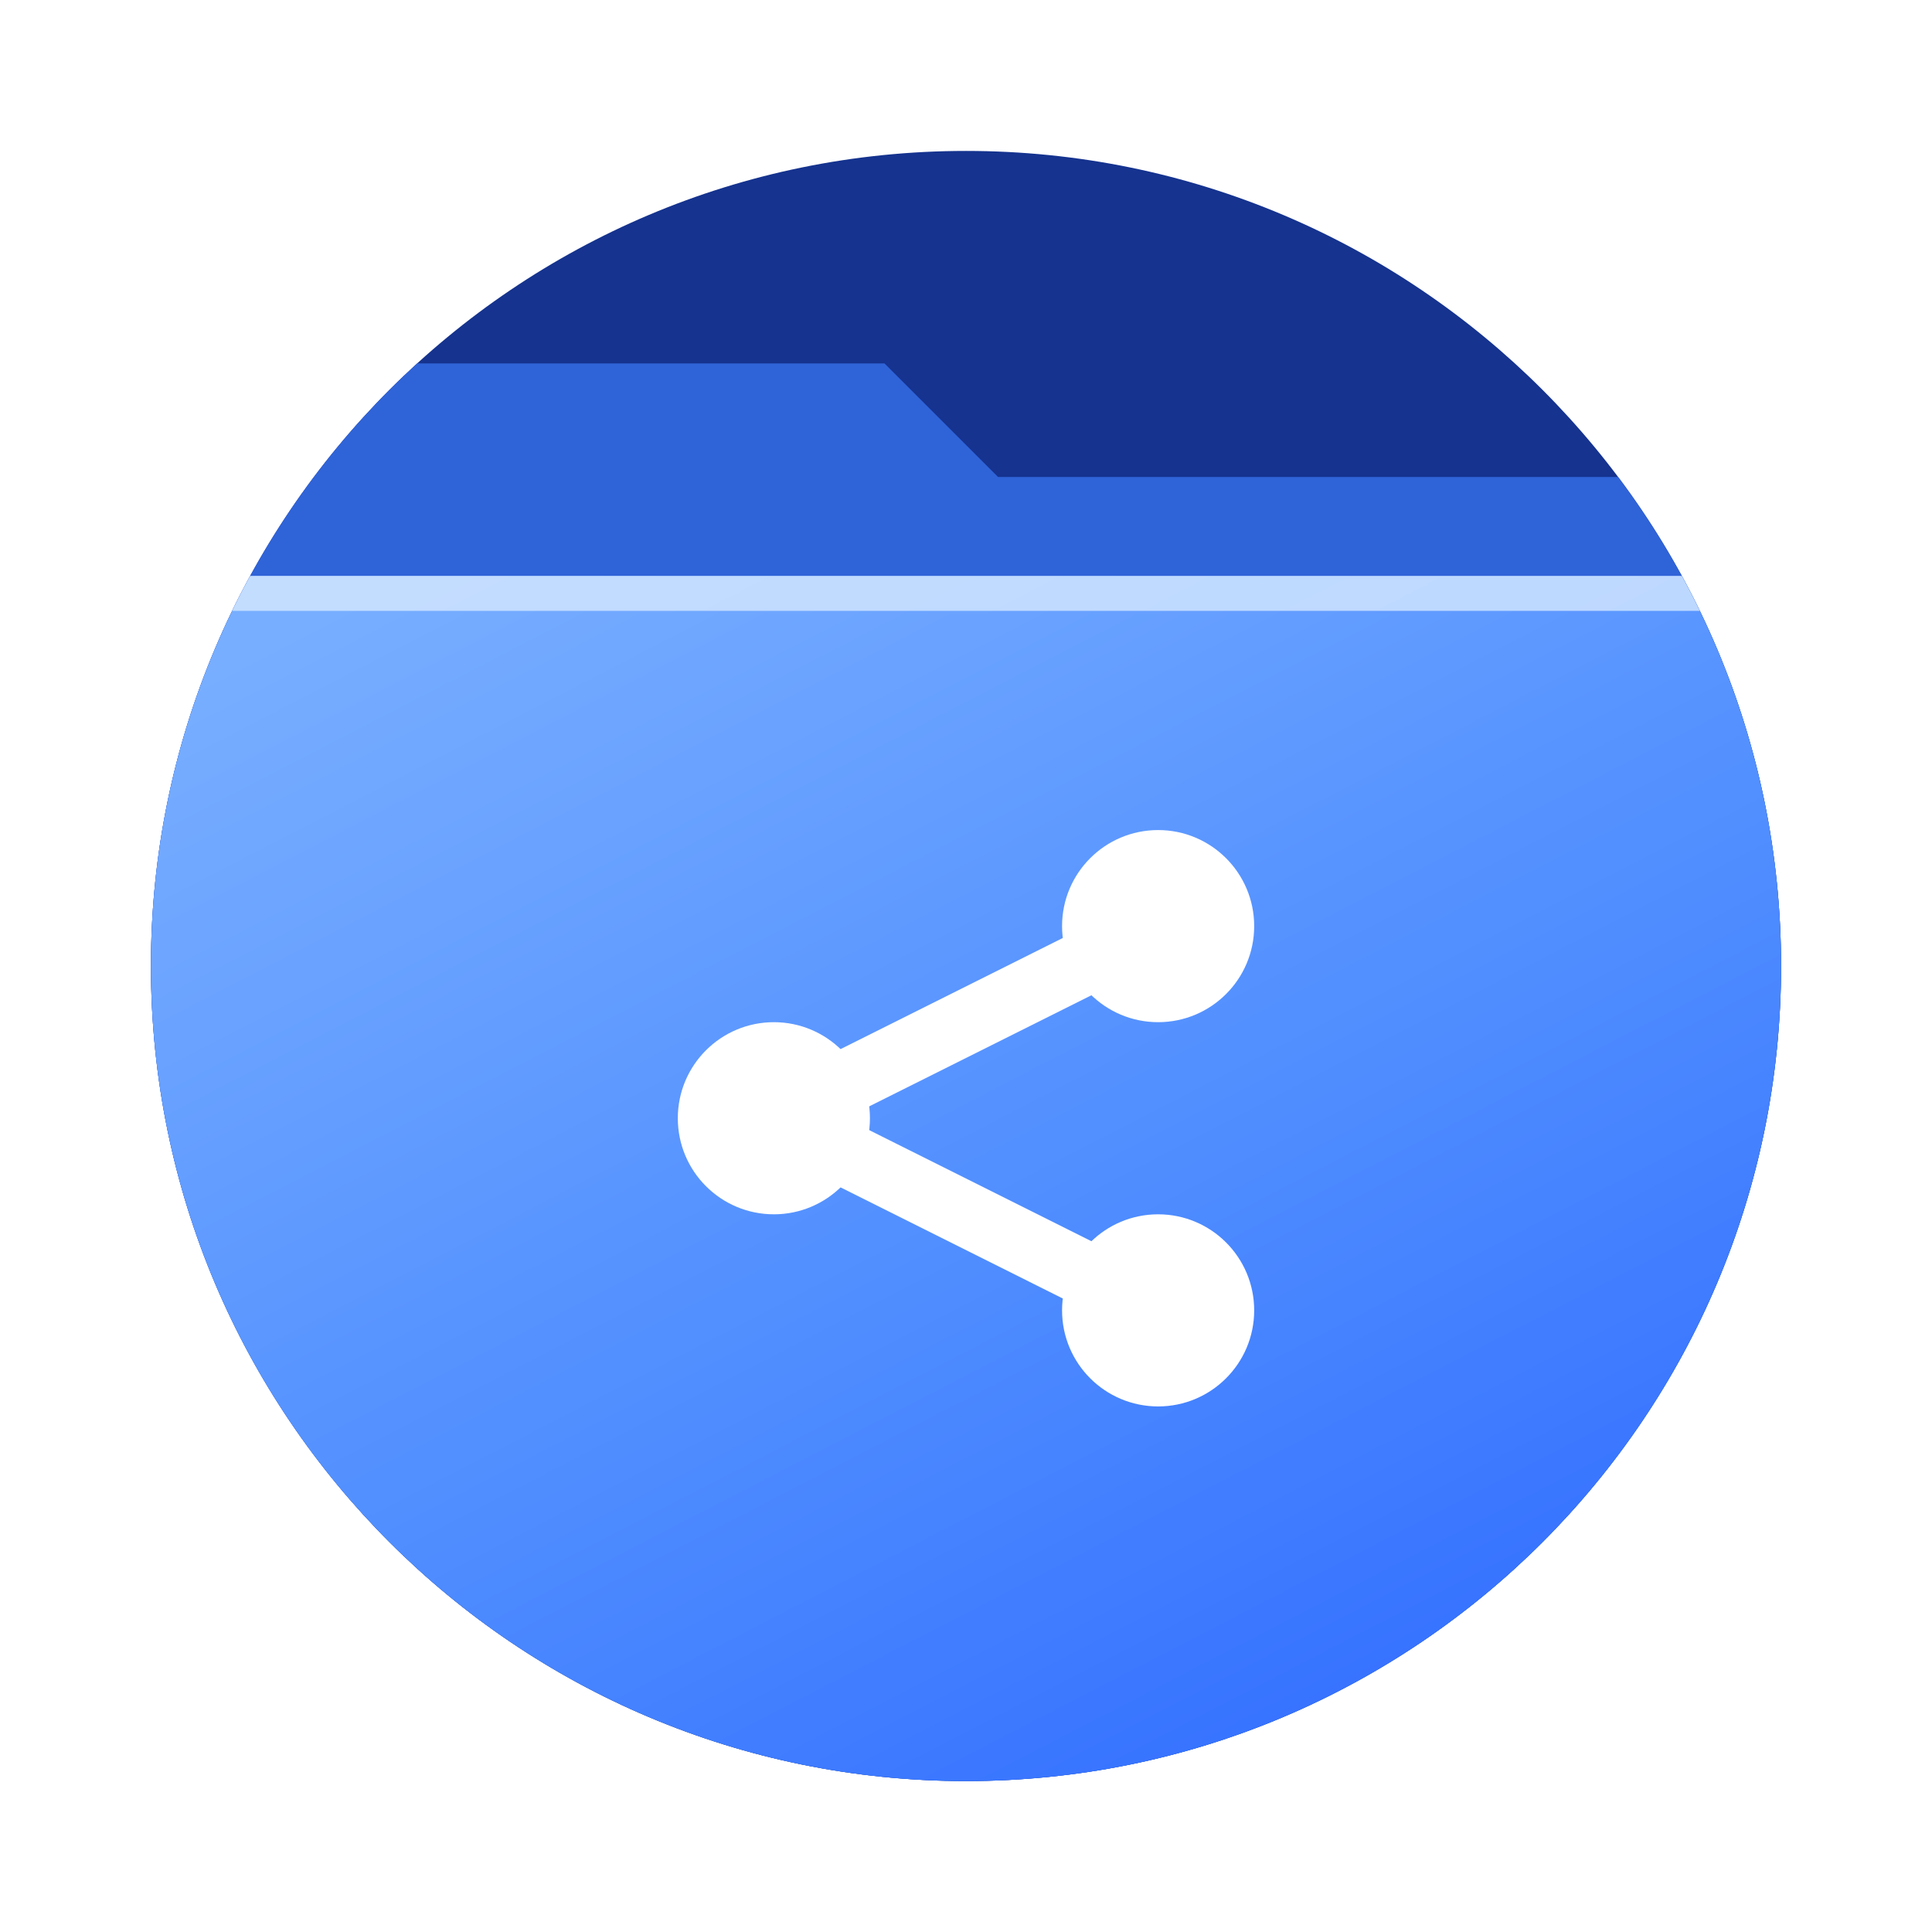
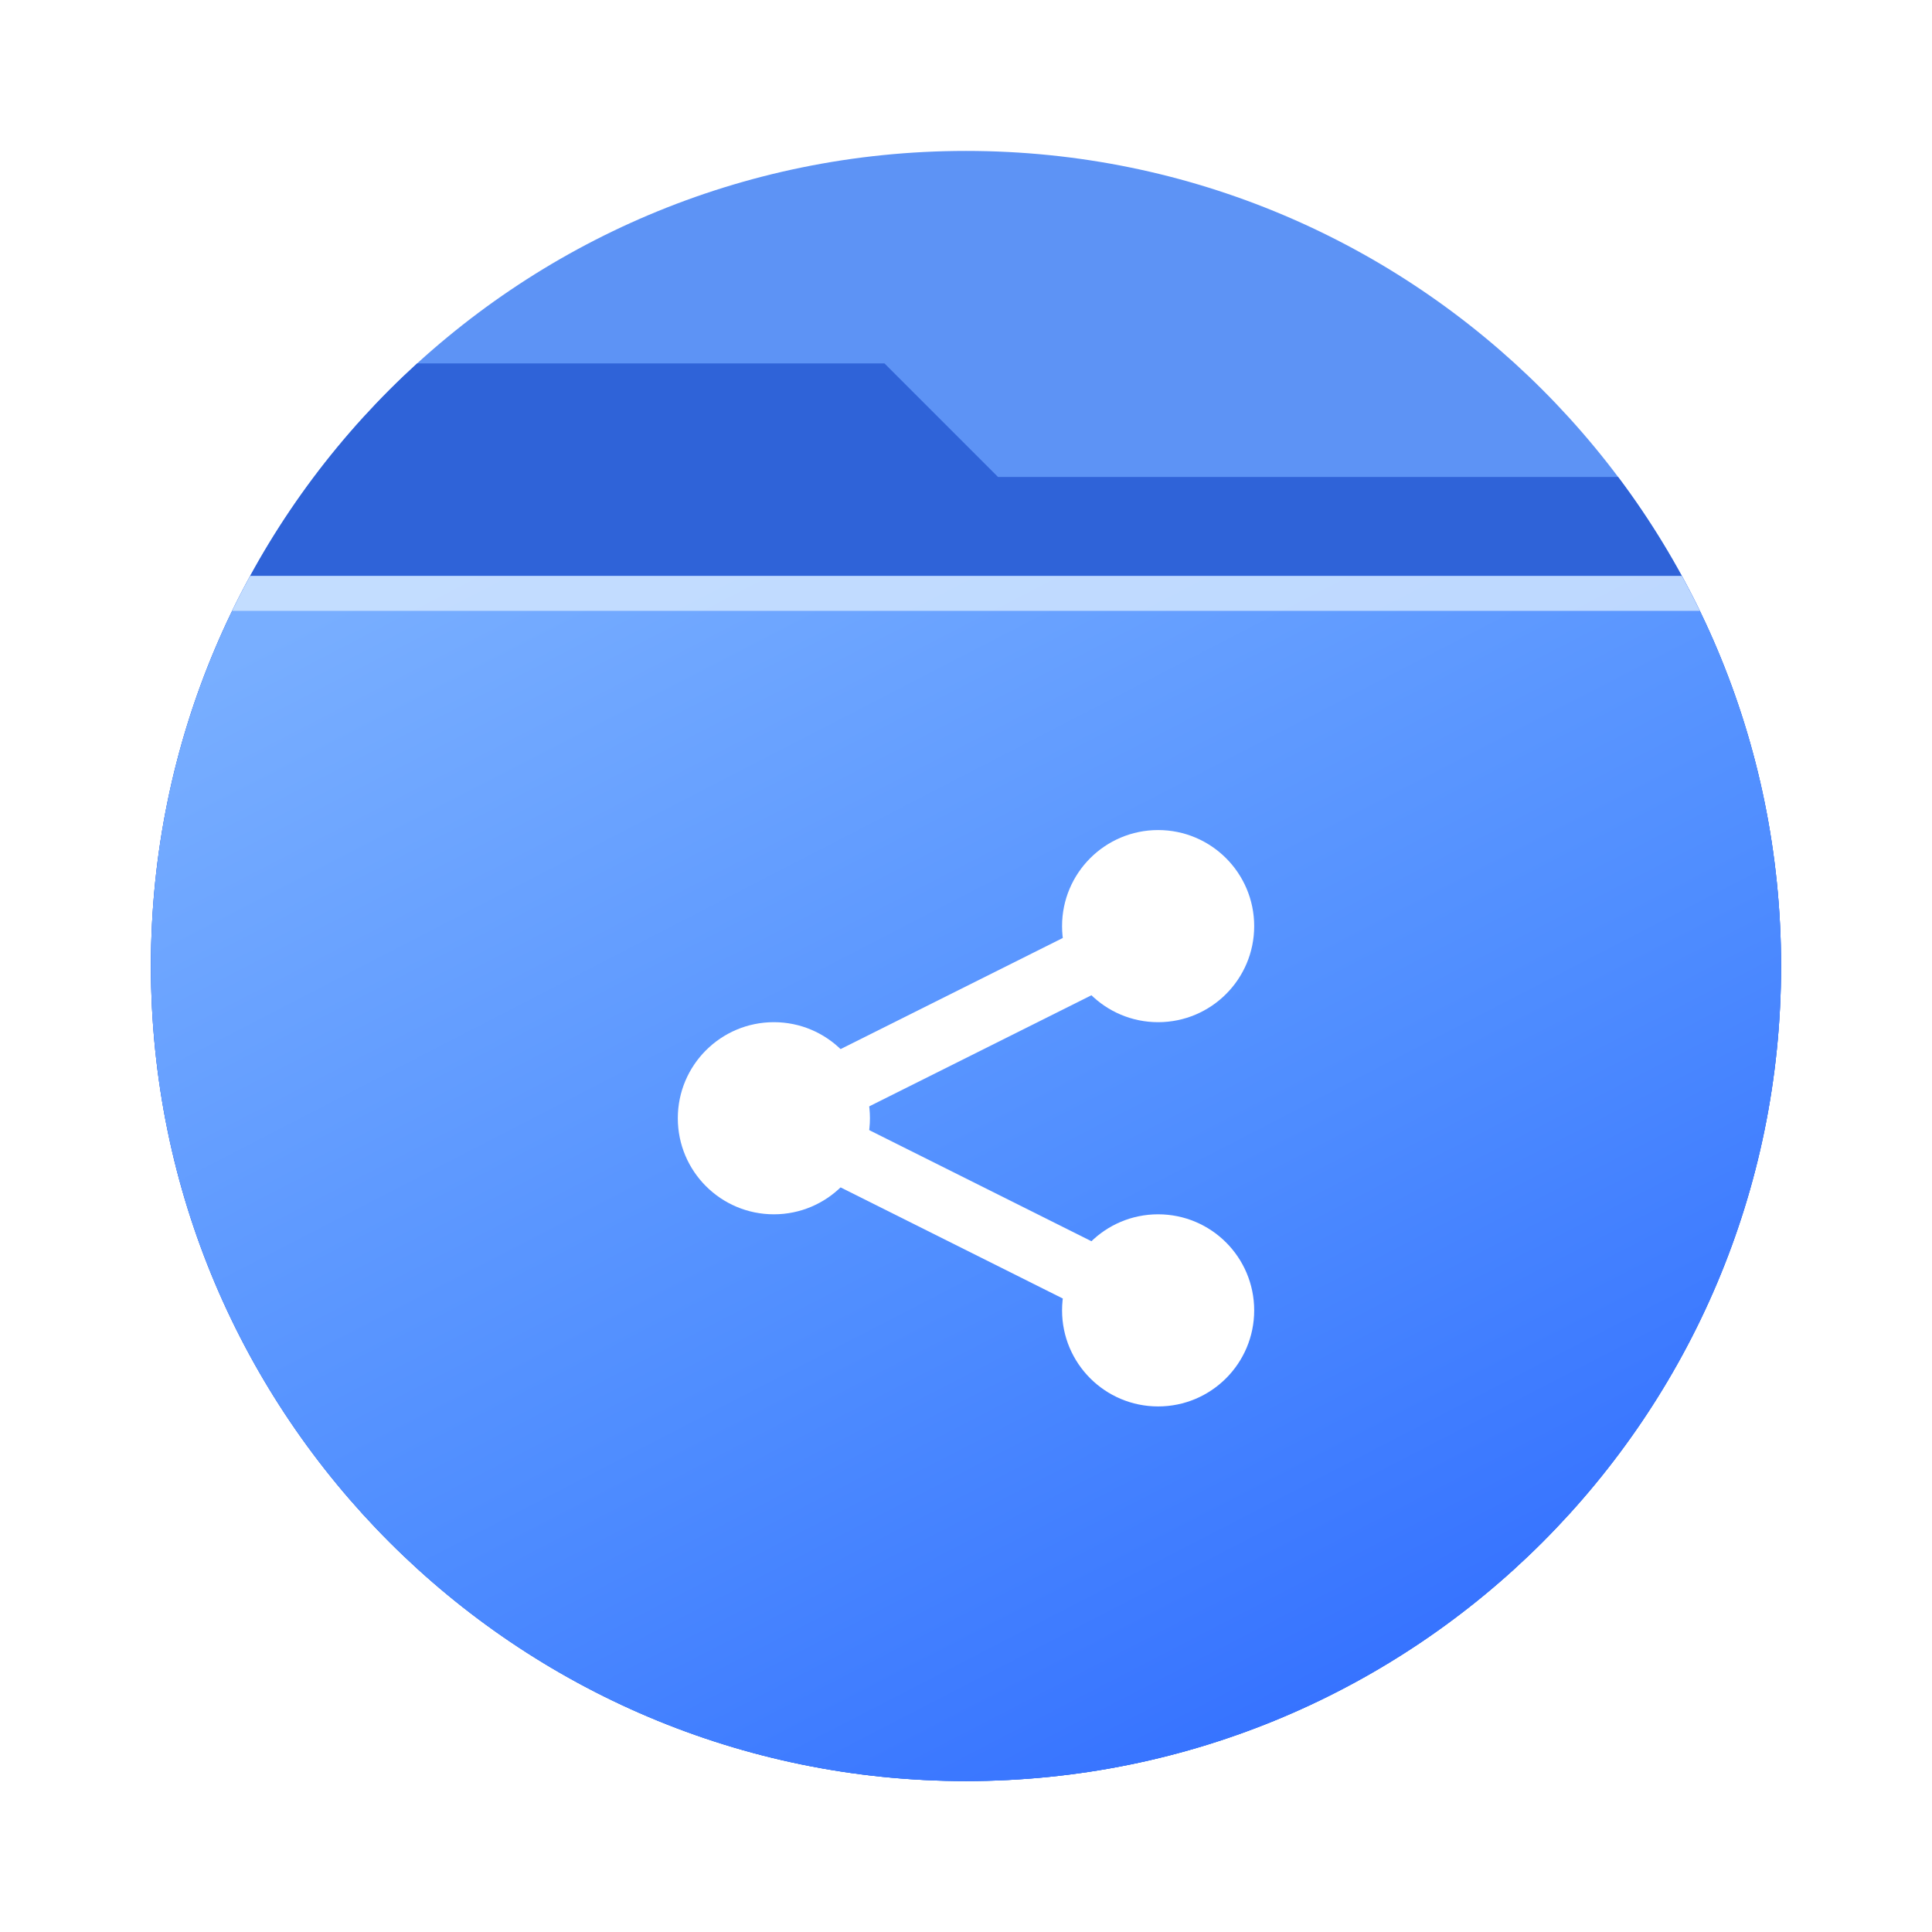
<svg xmlns="http://www.w3.org/2000/svg" width="64" height="64" viewBox="0 0 64 64">
  <defs>
    <clipPath id="disk">
      <circle cx="32" cy="32" r="28" />
    </clipPath>
    <linearGradient id="front" x1=".15" y1="0" x2=".85" y2="1">
      <stop offset="0" stop-color="#78aeff" />
      <stop offset=".55" stop-color="#4f8dff" />
      <stop offset="1" stop-color="#2f6bff" />
    </linearGradient>
  </defs>
  <g transform="translate(32 32) scale(0.9643) translate(-32 -32)">
    <g clip-path="url(#disk)">
-       <rect x="4" y="4" width="56" height="56" fill="#15338f" />
+       <rect x="4" y="4" width="56" height="56" fill="#5d93f5" />
      <path d="M4 11.3H29.2L33.1 15.2H60V60H4z" fill="#2f63d8" />
      <path d="M4 18.6H60V60H4z" fill="url(#front)" />
      <path d="M4 19.2H60" stroke="#d6e8ff" stroke-width="1.2" opacity=".8" />
    </g>
    <g color="#ffffff" transform="translate(32 37.23) scale(1.1)">
      <path d="M-9 0a3 3 0 1 0 6 0a3 3 0 1 0 -6 0" fill="currentColor" />
      <path d="M3 -6a3 3 0 1 0 6 0a3 3 0 1 0 -6 0" fill="currentColor" />
      <path d="M3 6a3 3 0 1 0 6 0a3 3 0 1 0 -6 0" fill="currentColor" />
      <path d="M-6 0l12-6M-6 0l12 6" fill="none" stroke="currentColor" stroke-width="2" stroke-linecap="round" stroke-linejoin="round" />
    </g>
  </g>
</svg>
